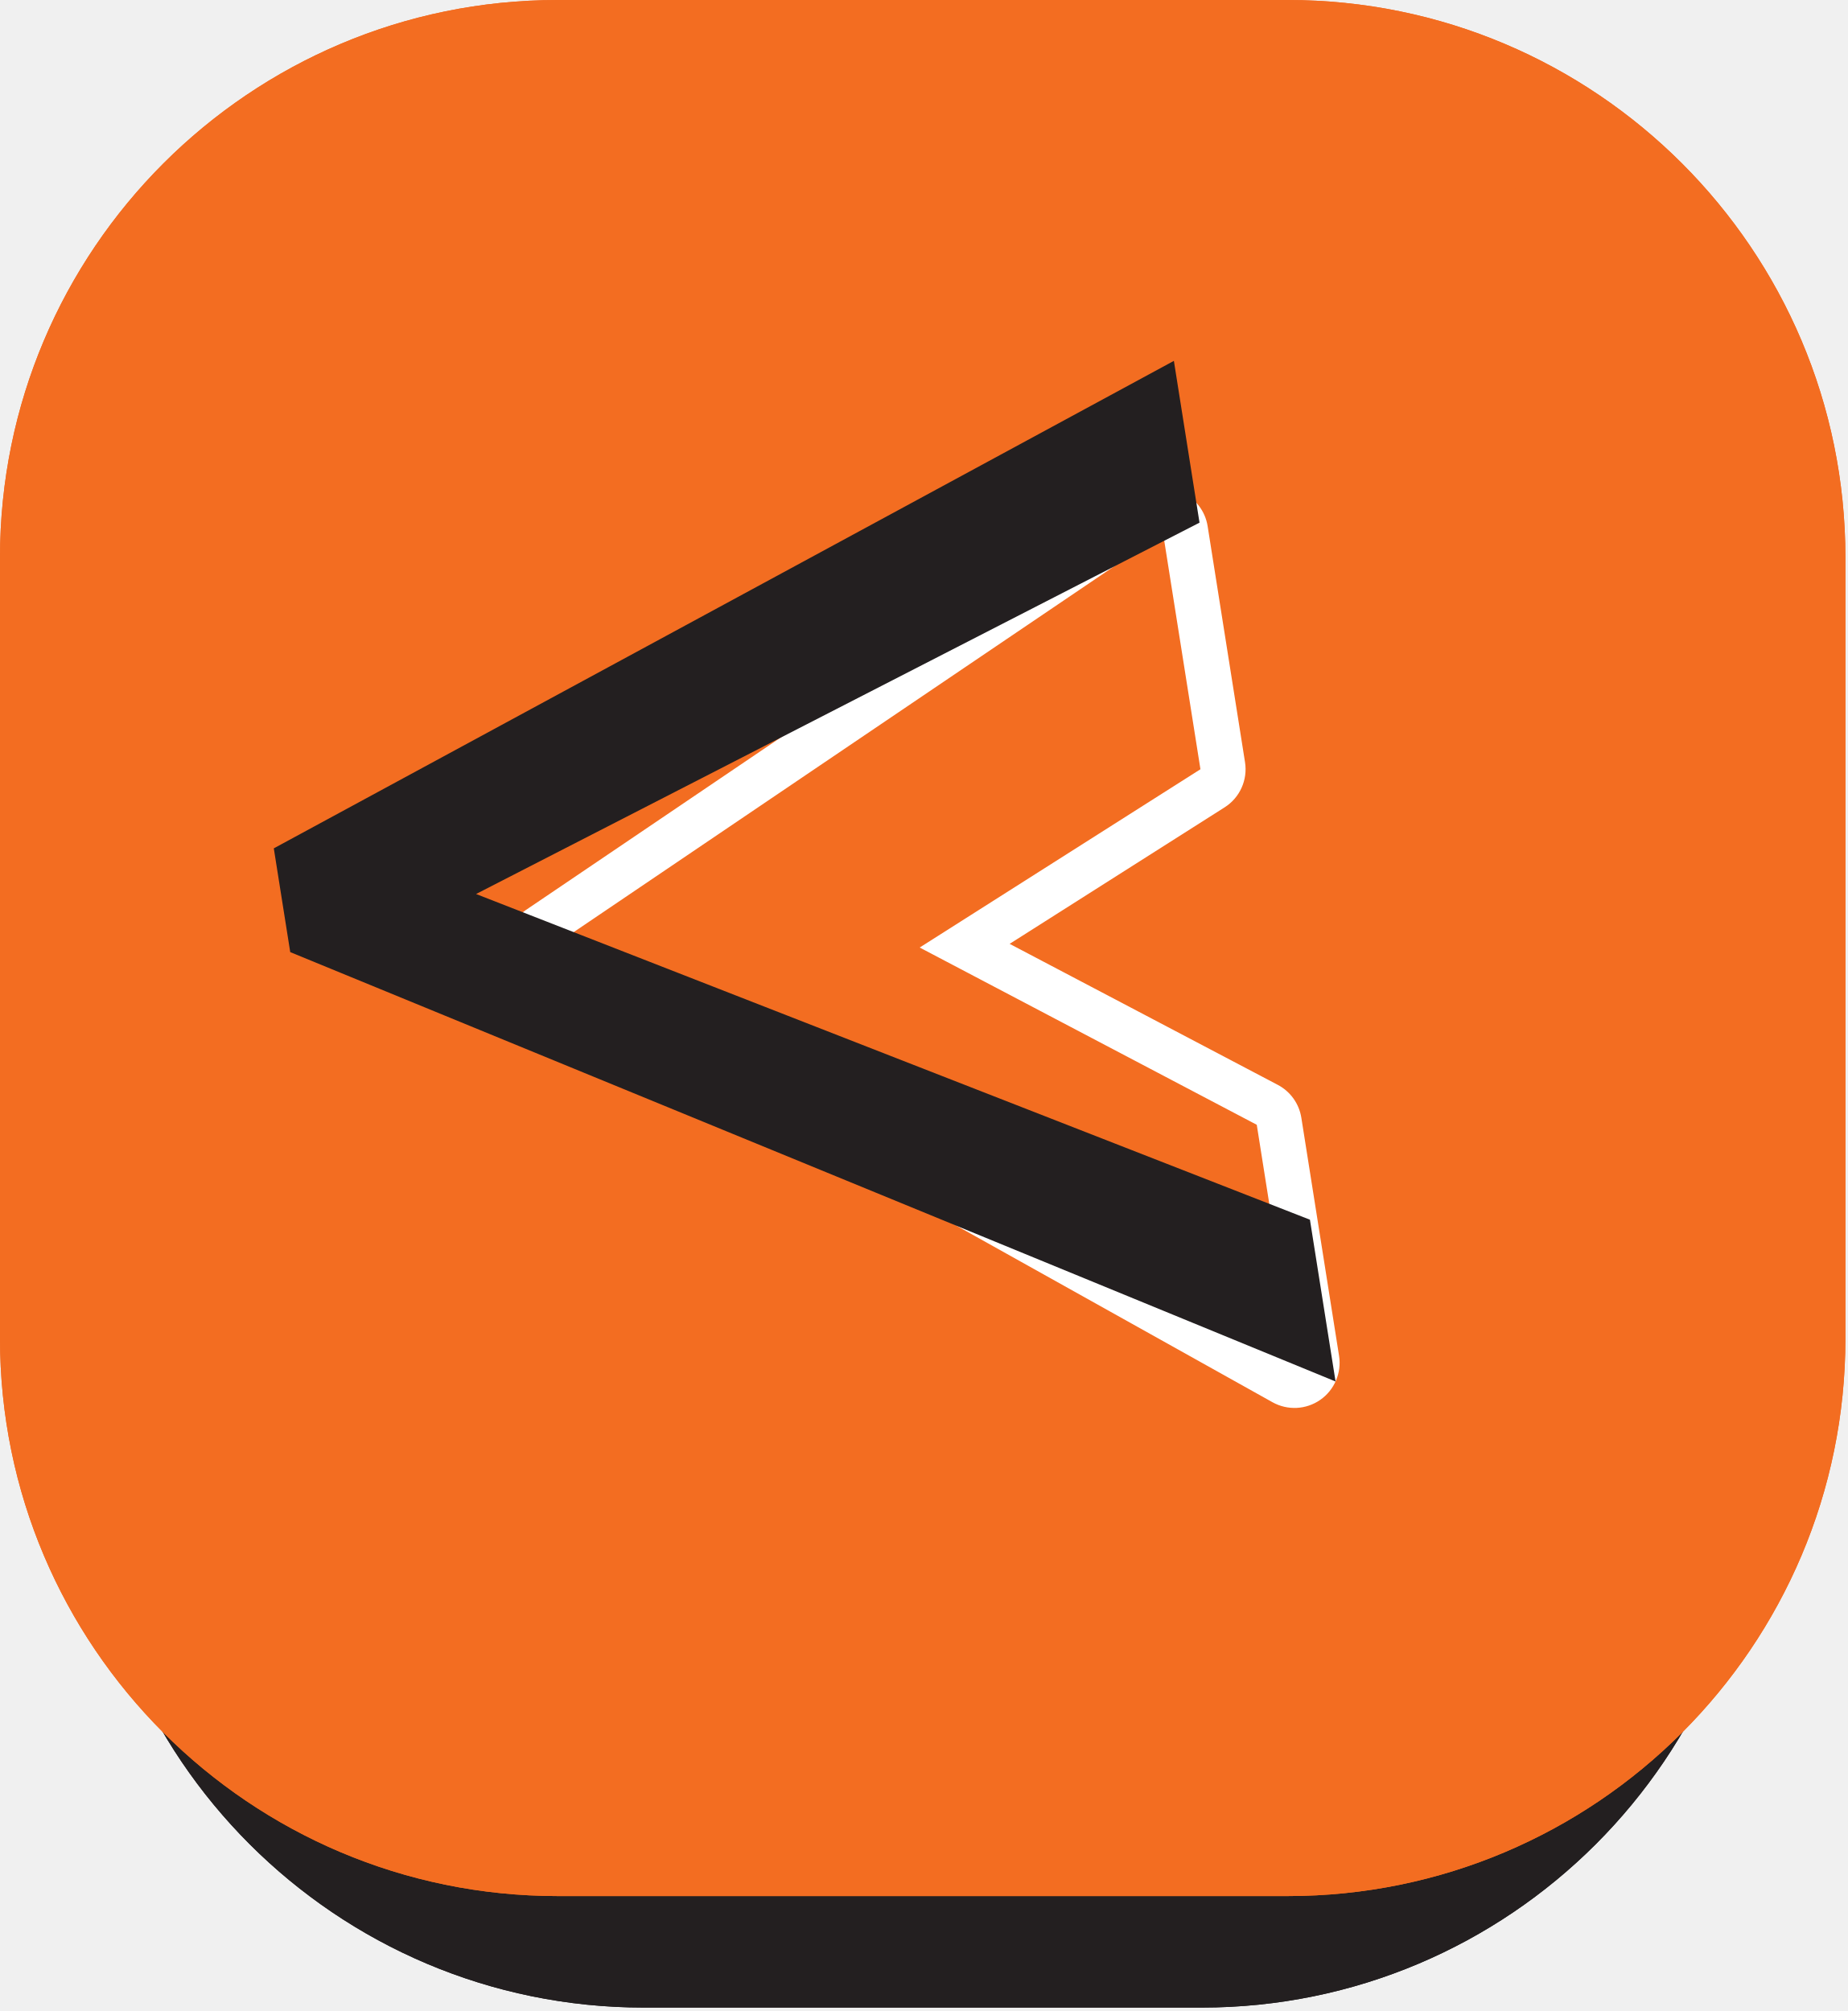
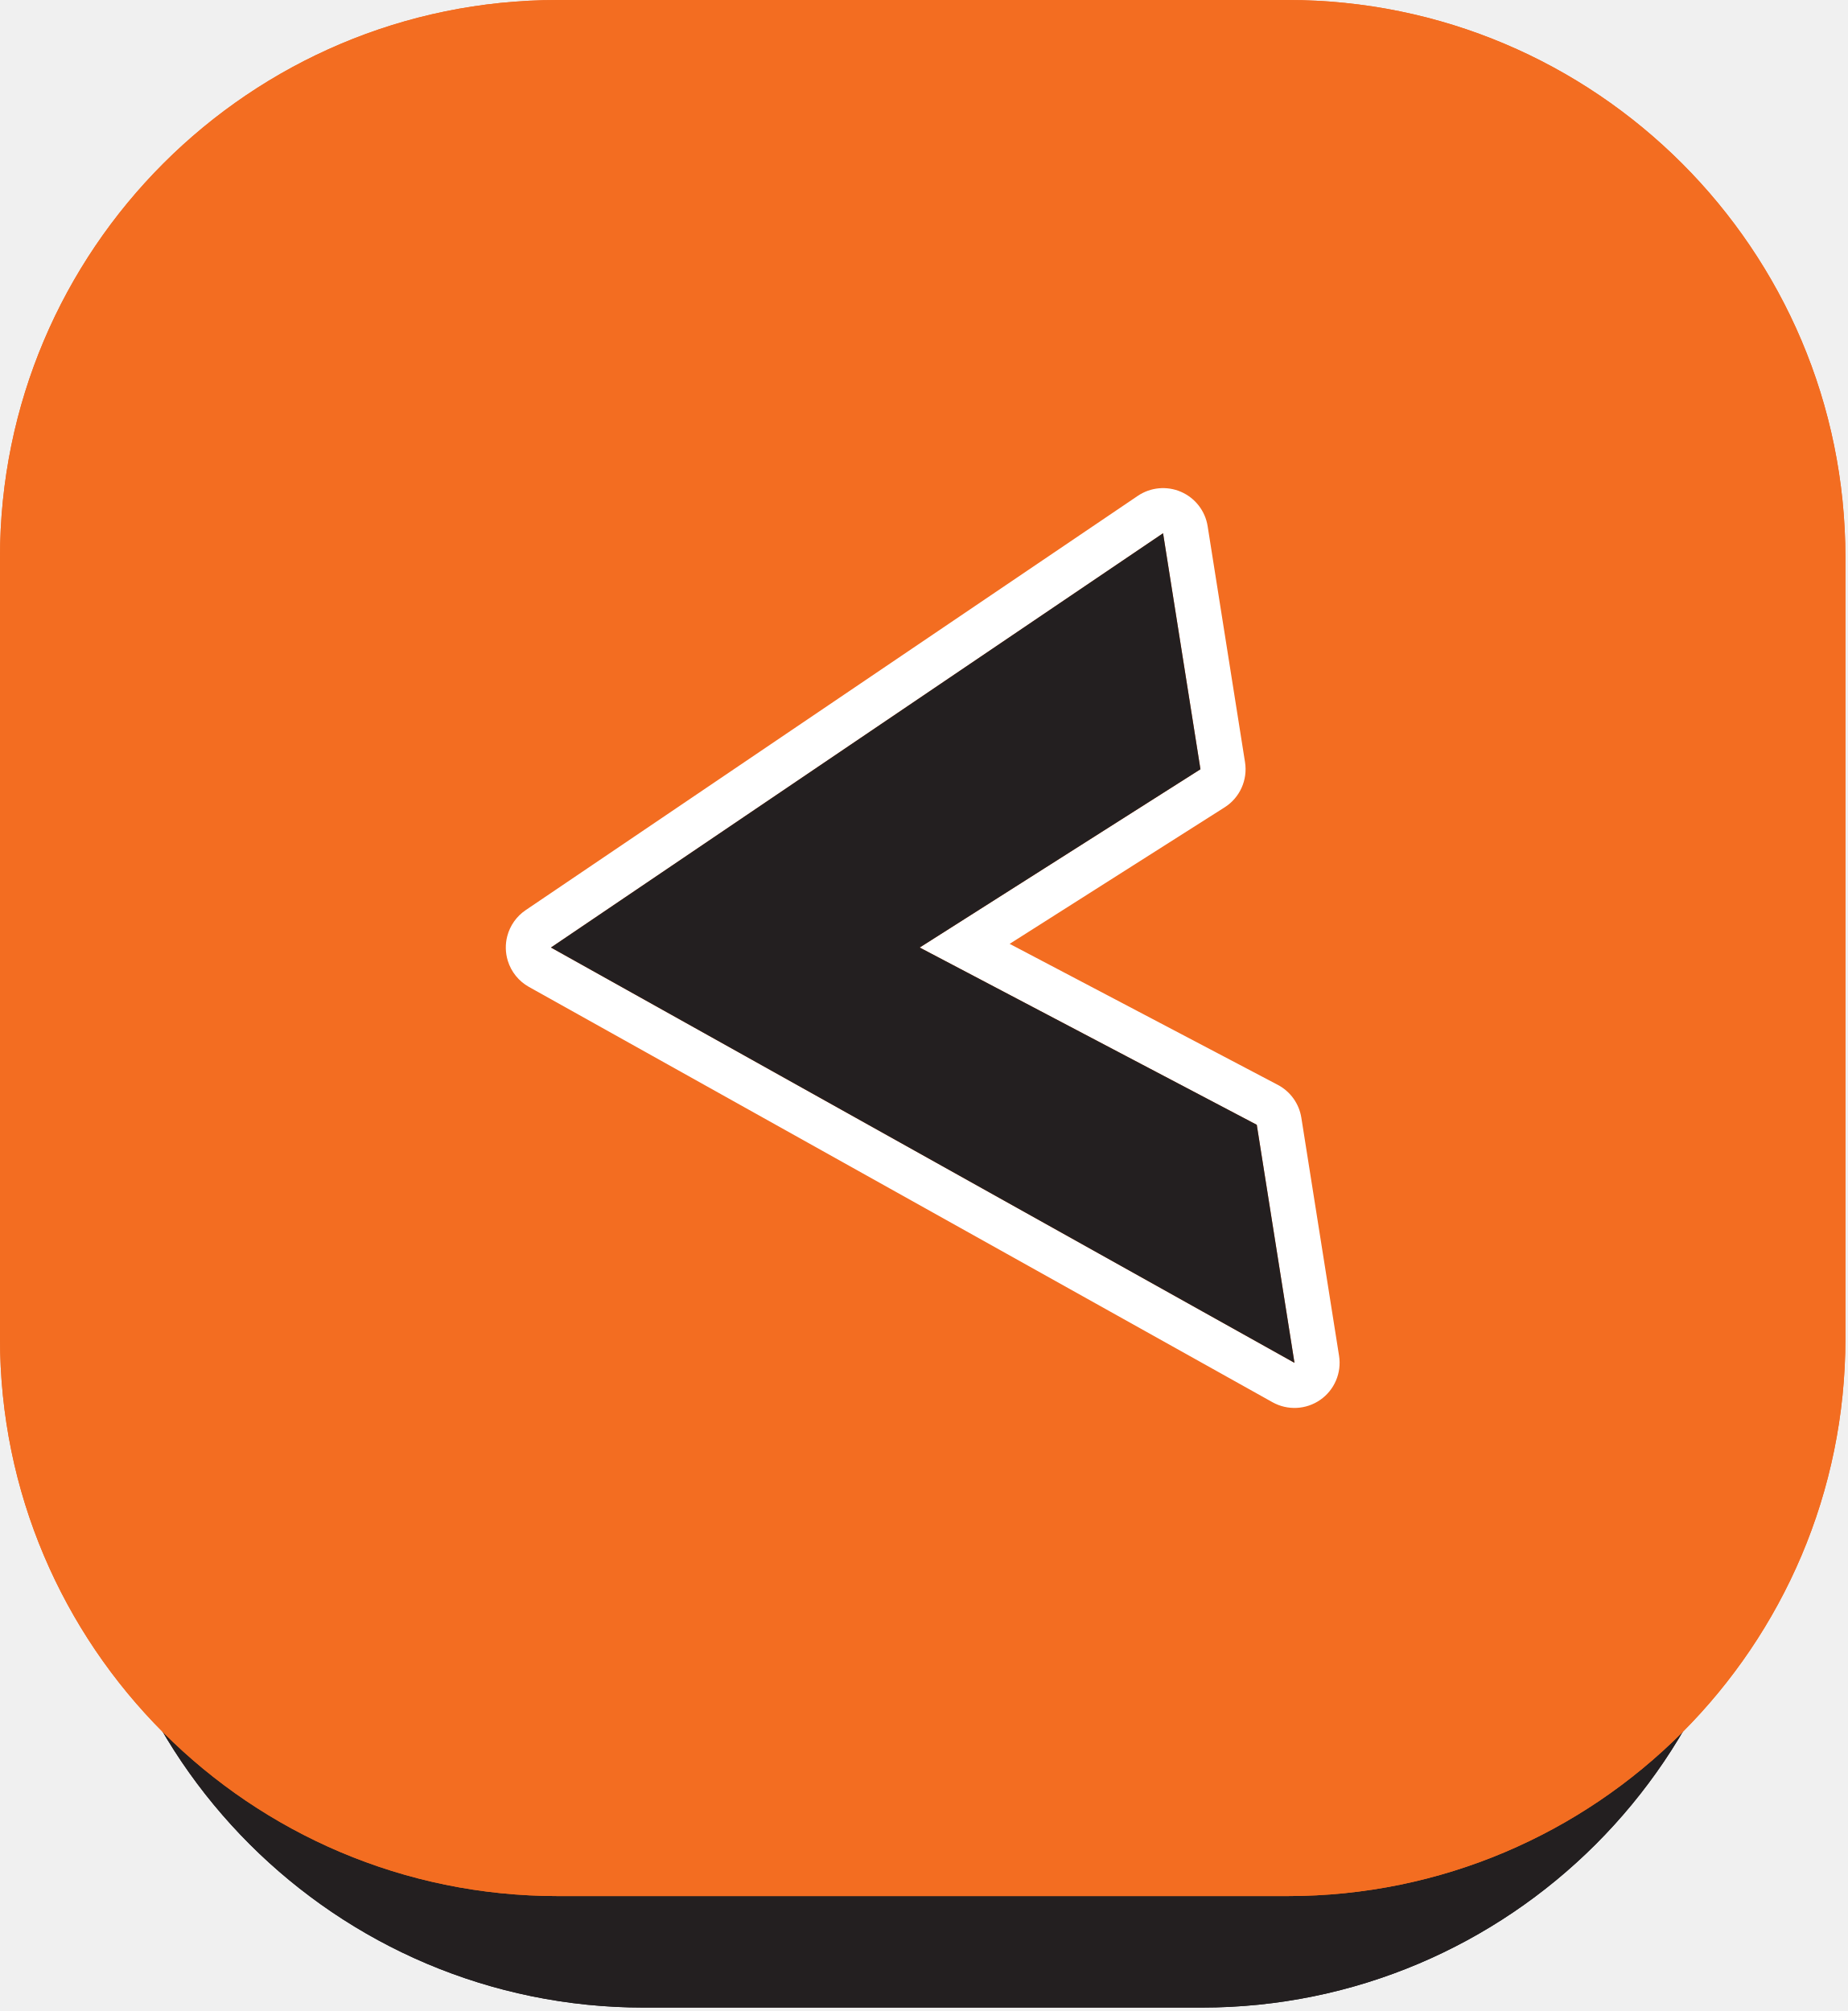
<svg xmlns="http://www.w3.org/2000/svg" width="100%" height="100%" viewBox="0 0 497 541" version="1.1" xml:space="preserve" style="fill-rule:evenodd;clip-rule:evenodd;stroke-linejoin:round;stroke-miterlimit:2;">
-   <g transform="matrix(1,0,0,1,-3492.109,-3264.658)">
-     <g transform="matrix(1,0,0,1,-2569.328,0)">
-       <g transform="matrix(1.658991,0,0,1.880485,291.249,-2844.482)">
-         <path d="M3763.358,3344.424L3763.358,3456.14C3763.358,3500.165 3722.844,3535.907 3672.942,3535.907L3582.525,3535.907C3532.623,3535.907 3492.109,3500.165 3492.109,3456.14L3492.109,3344.424C3492.109,3300.4 3532.623,3264.658 3582.525,3264.658L3672.942,3264.658C3722.844,3264.658 3763.358,3300.4 3763.358,3344.424Z" style="fill:rgb(35,31,32);" />
-         <path d="M3763.358,3344.424L3763.358,3456.14C3763.358,3500.165 3722.844,3535.907 3672.942,3535.907L3582.525,3535.907C3532.623,3535.907 3492.109,3500.165 3492.109,3456.14L3492.109,3344.424C3492.109,3300.4 3532.623,3264.658 3582.525,3264.658L3672.942,3264.658C3722.844,3264.658 3763.358,3300.4 3763.358,3344.424ZM3743.266,3344.424C3743.266,3310.183 3711.755,3282.384 3672.942,3282.384L3582.525,3282.384C3543.713,3282.384 3512.202,3310.183 3512.202,3344.424L3512.202,3456.14C3512.202,3490.382 3543.713,3518.181 3582.525,3518.181L3672.942,3518.181C3711.755,3518.181 3743.266,3490.382 3743.266,3456.14L3743.266,3344.424Z" style="fill:rgb(35,31,32);" />
+   <g>
+     <g>
+       <g>
+         <path d="M473.189,180l0,210.08c0,82.788 -67.212,150.001 -149.999,150.001l-150.001,0c-82.787,0 -149.999,-67.212 -149.999,-150.001l0,-210.08c0,-82.786 67.212,-149.999 149.999,-149.999l150.001,0c82.787,0 149.999,67.212 149.999,149.999Z" style="fill:#231f20;" />
+         <path d="M473.189,180l0,210.08c0,82.788 -67.212,150.001 -149.999,150.001l-150.001,0c-82.787,0 -149.999,-67.212 -149.999,-150.001l0,-210.08c0,-82.786 67.212,-149.999 149.999,-149.999l150.001,0c82.787,0 149.999,67.212 149.999,149.999Zm-33.332,0c0,-64.39 -52.276,-116.665 -116.667,-116.665l-150.001,0c-64.389,0 -116.665,52.276 -116.665,116.665l0,210.08c0,64.392 52.276,116.667 116.665,116.667l150.001,0c64.39,0 116.667,-52.276 116.667,-116.667l0,-210.08Z" style="fill:#231f20;" />
      </g>
-       <g transform="matrix(1.829965,0,0,1.880485,-329.0013,-2874.482)">
-         <path d="M3763.358,3344.424L3763.358,3456.14C3763.358,3500.165 3726.629,3535.907 3681.389,3535.907L3574.078,3535.907C3528.838,3535.907 3492.109,3500.165 3492.109,3456.14L3492.109,3344.424C3492.109,3300.4 3528.838,3264.658 3574.078,3264.658L3681.389,3264.658C3726.629,3264.658 3763.358,3300.4 3763.358,3344.424Z" style="fill:rgb(243,109,33);" />
-         <path d="M3763.358,3344.424L3763.358,3456.14C3763.358,3500.165 3726.629,3535.907 3681.389,3535.907L3574.078,3535.907C3528.838,3535.907 3492.109,3500.165 3492.109,3456.14L3492.109,3344.424C3492.109,3300.4 3528.838,3264.658 3574.078,3264.658L3681.389,3264.658C3726.629,3264.658 3763.358,3300.4 3763.358,3344.424ZM3745.143,3344.424C3745.143,3310.183 3716.576,3282.384 3681.389,3282.384L3574.078,3282.384C3538.891,3282.384 3510.324,3310.183 3510.324,3344.424L3510.324,3456.14C3510.324,3490.382 3538.891,3518.181 3574.078,3518.181L3681.389,3518.181C3716.576,3518.181 3745.143,3490.382 3745.143,3456.14L3745.143,3344.424Z" style="fill:rgb(243,109,33);" />
+       <g>
+         <path d="M496.375,150l0,210.08c0,82.788 -67.213,150.001 -150,150.001l-196.375,0c-82.788,0 -150,-67.212 -150,-150.001l0,-210.08c0,-82.786 67.213,-149.999 150,-149.999l196.375,0c82.788,0 150,67.212 150,149.999Z" style="fill:#f36d21;" />
+         <path d="M496.375,150l0,210.08c0,82.788 -67.213,150.001 -150,150.001l-196.375,0c-82.788,0 -150,-67.212 -150,-150.001l0,-210.08c0,-82.786 67.213,-149.999 150,-149.999l196.375,0c82.788,0 150,67.212 150,149.999Zm-33.333,0c0,-64.39 -52.277,-116.665 -116.668,-116.665l-196.375,0c-64.391,0 -116.668,52.276 -116.668,116.665l0,210.08c0,64.392 52.277,116.667 116.668,116.667l196.375,0c64.391,0 116.668,-52.276 116.668,-116.667l0,-210.08Z" style="fill:#f36d21;" />
      </g>
-       <g transform="matrix(-1,0,0,1,12619.25,-10)">
-         <g transform="matrix(1.39144,0,-0.220382,1.39144,1842.059,-999.1456)">
-           <path d="M3801.856,3247.467L3670.838,3167.368C3668.103,3165.696 3664.902,3165.402 3662.354,3166.59C3659.805,3167.777 3658.261,3170.281 3658.261,3173.227L3658.261,3218.858C3658.261,3222.293 3660.352,3225.722 3663.583,3227.586L3709.323,3253.981L3661.809,3281.243C3659.576,3282.524 3658.261,3284.88 3658.261,3287.598L3658.261,3333.621C3658.261,3336.92 3660.192,3340.228 3663.234,3342.139C3666.276,3344.05 3669.895,3344.23 3672.553,3342.601L3803.57,3262.306C3805.363,3261.207 3806.536,3259.397 3806.855,3257.248C3807.084,3255.702 3806.86,3254.06 3806.203,3252.493C3805.342,3250.437 3803.799,3248.656 3801.856,3247.467ZM3726.824,3254.691L3667.093,3220.223L3667.093,3174.592L3798.11,3254.691L3667.093,3334.985L3667.093,3288.963L3726.824,3254.691Z" style="fill:white;" />
-           <g transform="matrix(401.0815,0,0,401.0815,3811.819,3385.121)">
-                     </g>
-           <text x="3639.675px" y="3385.121px" style="font-family:'Bahnschrift-Regular', 'Bahnschrift', sans-serif;font-size:401.081px;fill:rgb(35,31,32);">&gt;</text>
+       <g>
+         <g>
+           <path d="M141.384,244.852l164.651,-111.453c3.437,-2.326 7.826,-2.736 11.634,-1.083c3.808,1.652 6.509,5.136 7.158,9.235l10.056,63.493c0.757,4.78 -1.397,9.551 -5.482,12.144l-57.827,36.727l72.121,37.933c3.389,1.782 5.738,5.061 6.337,8.843l10.143,64.038c0.727,4.59 -1.231,9.193 -5.042,11.852c-3.812,2.659 -8.808,2.91 -12.865,0.643l-199.998,-111.726c-2.737,-1.529 -4.768,-4.048 -5.686,-7.038c-0.659,-2.151 -0.71,-4.436 -0.141,-6.616c0.745,-2.861 2.499,-5.339 4.941,-6.993Zm105.995,10.052l75.516,-47.96l-10.056,-63.493l-164.65,111.453l199.998,111.724l-10.142,-64.037l-90.665,-47.687Z" style="fill:#fff;" />
+           <path d="M322.895,206.944l-10.056,-63.493l-164.65,111.453l99.19,0l75.516,-47.96Zm15.149,95.648l-90.665,-47.688l-99.19,0l199.998,111.725l-10.143,-64.038Z" style="fill:#231f20;fill-rule:nonzero;" />
        </g>
      </g>
    </g>
  </g>
</svg>
